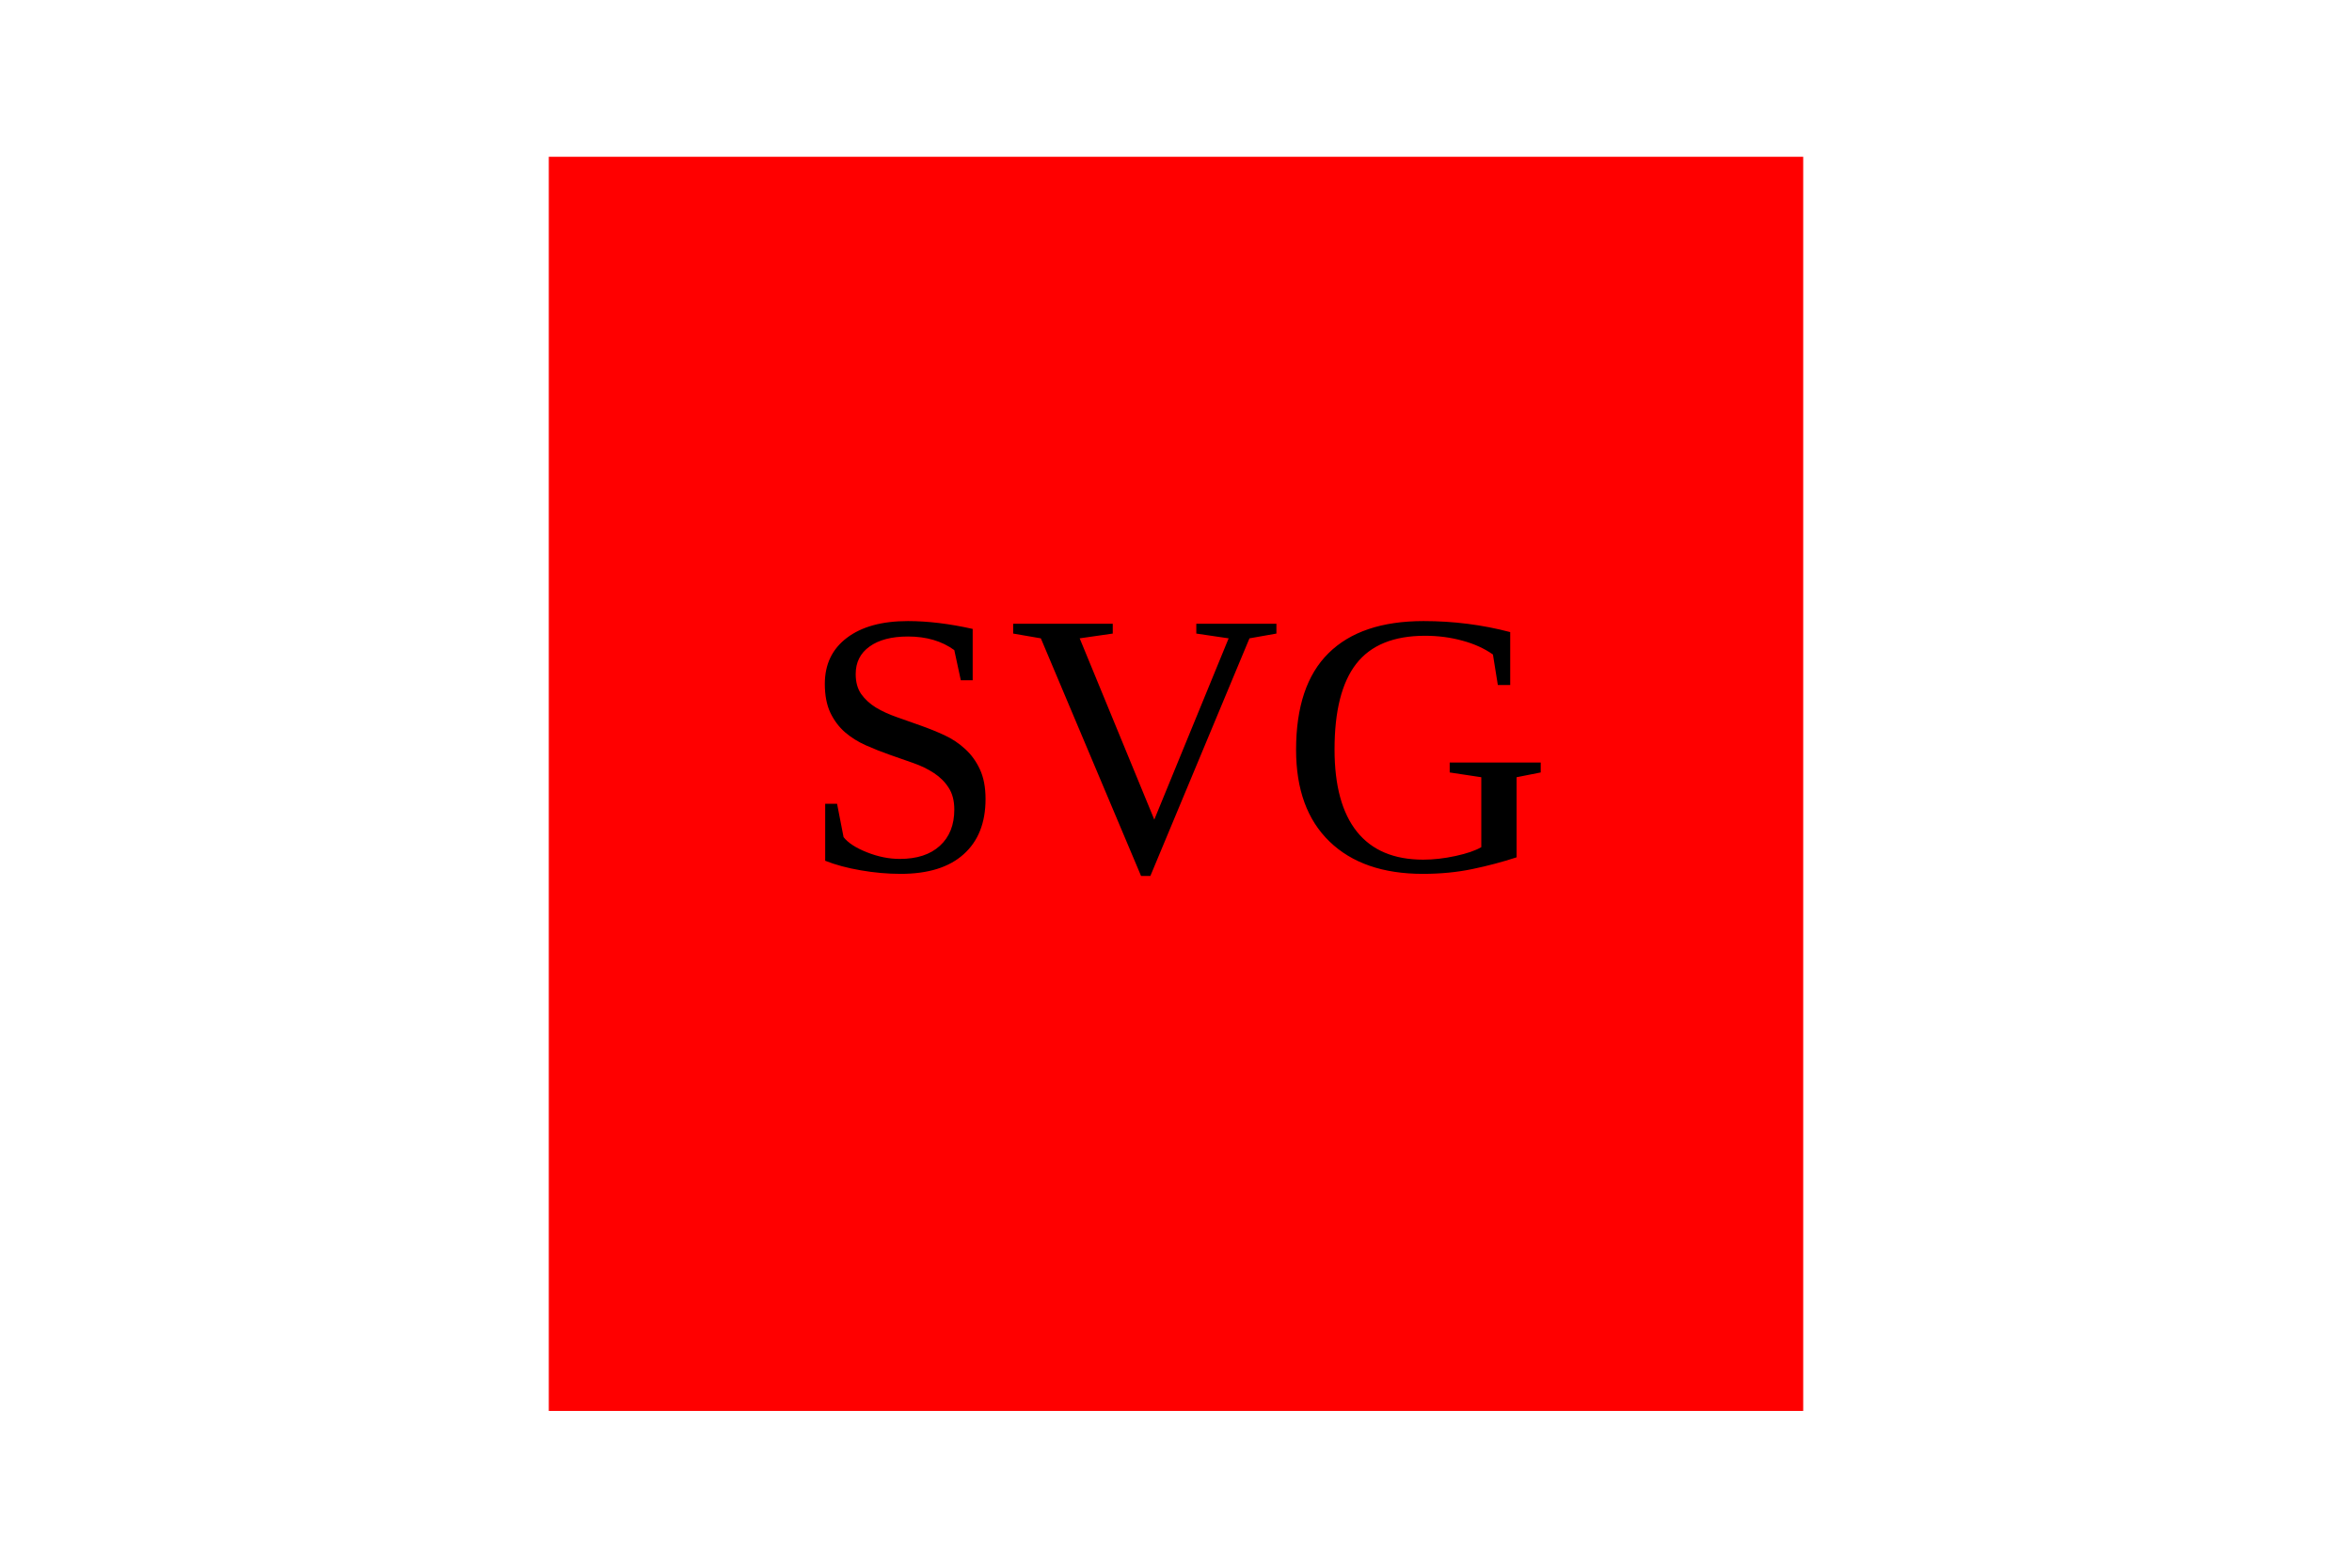
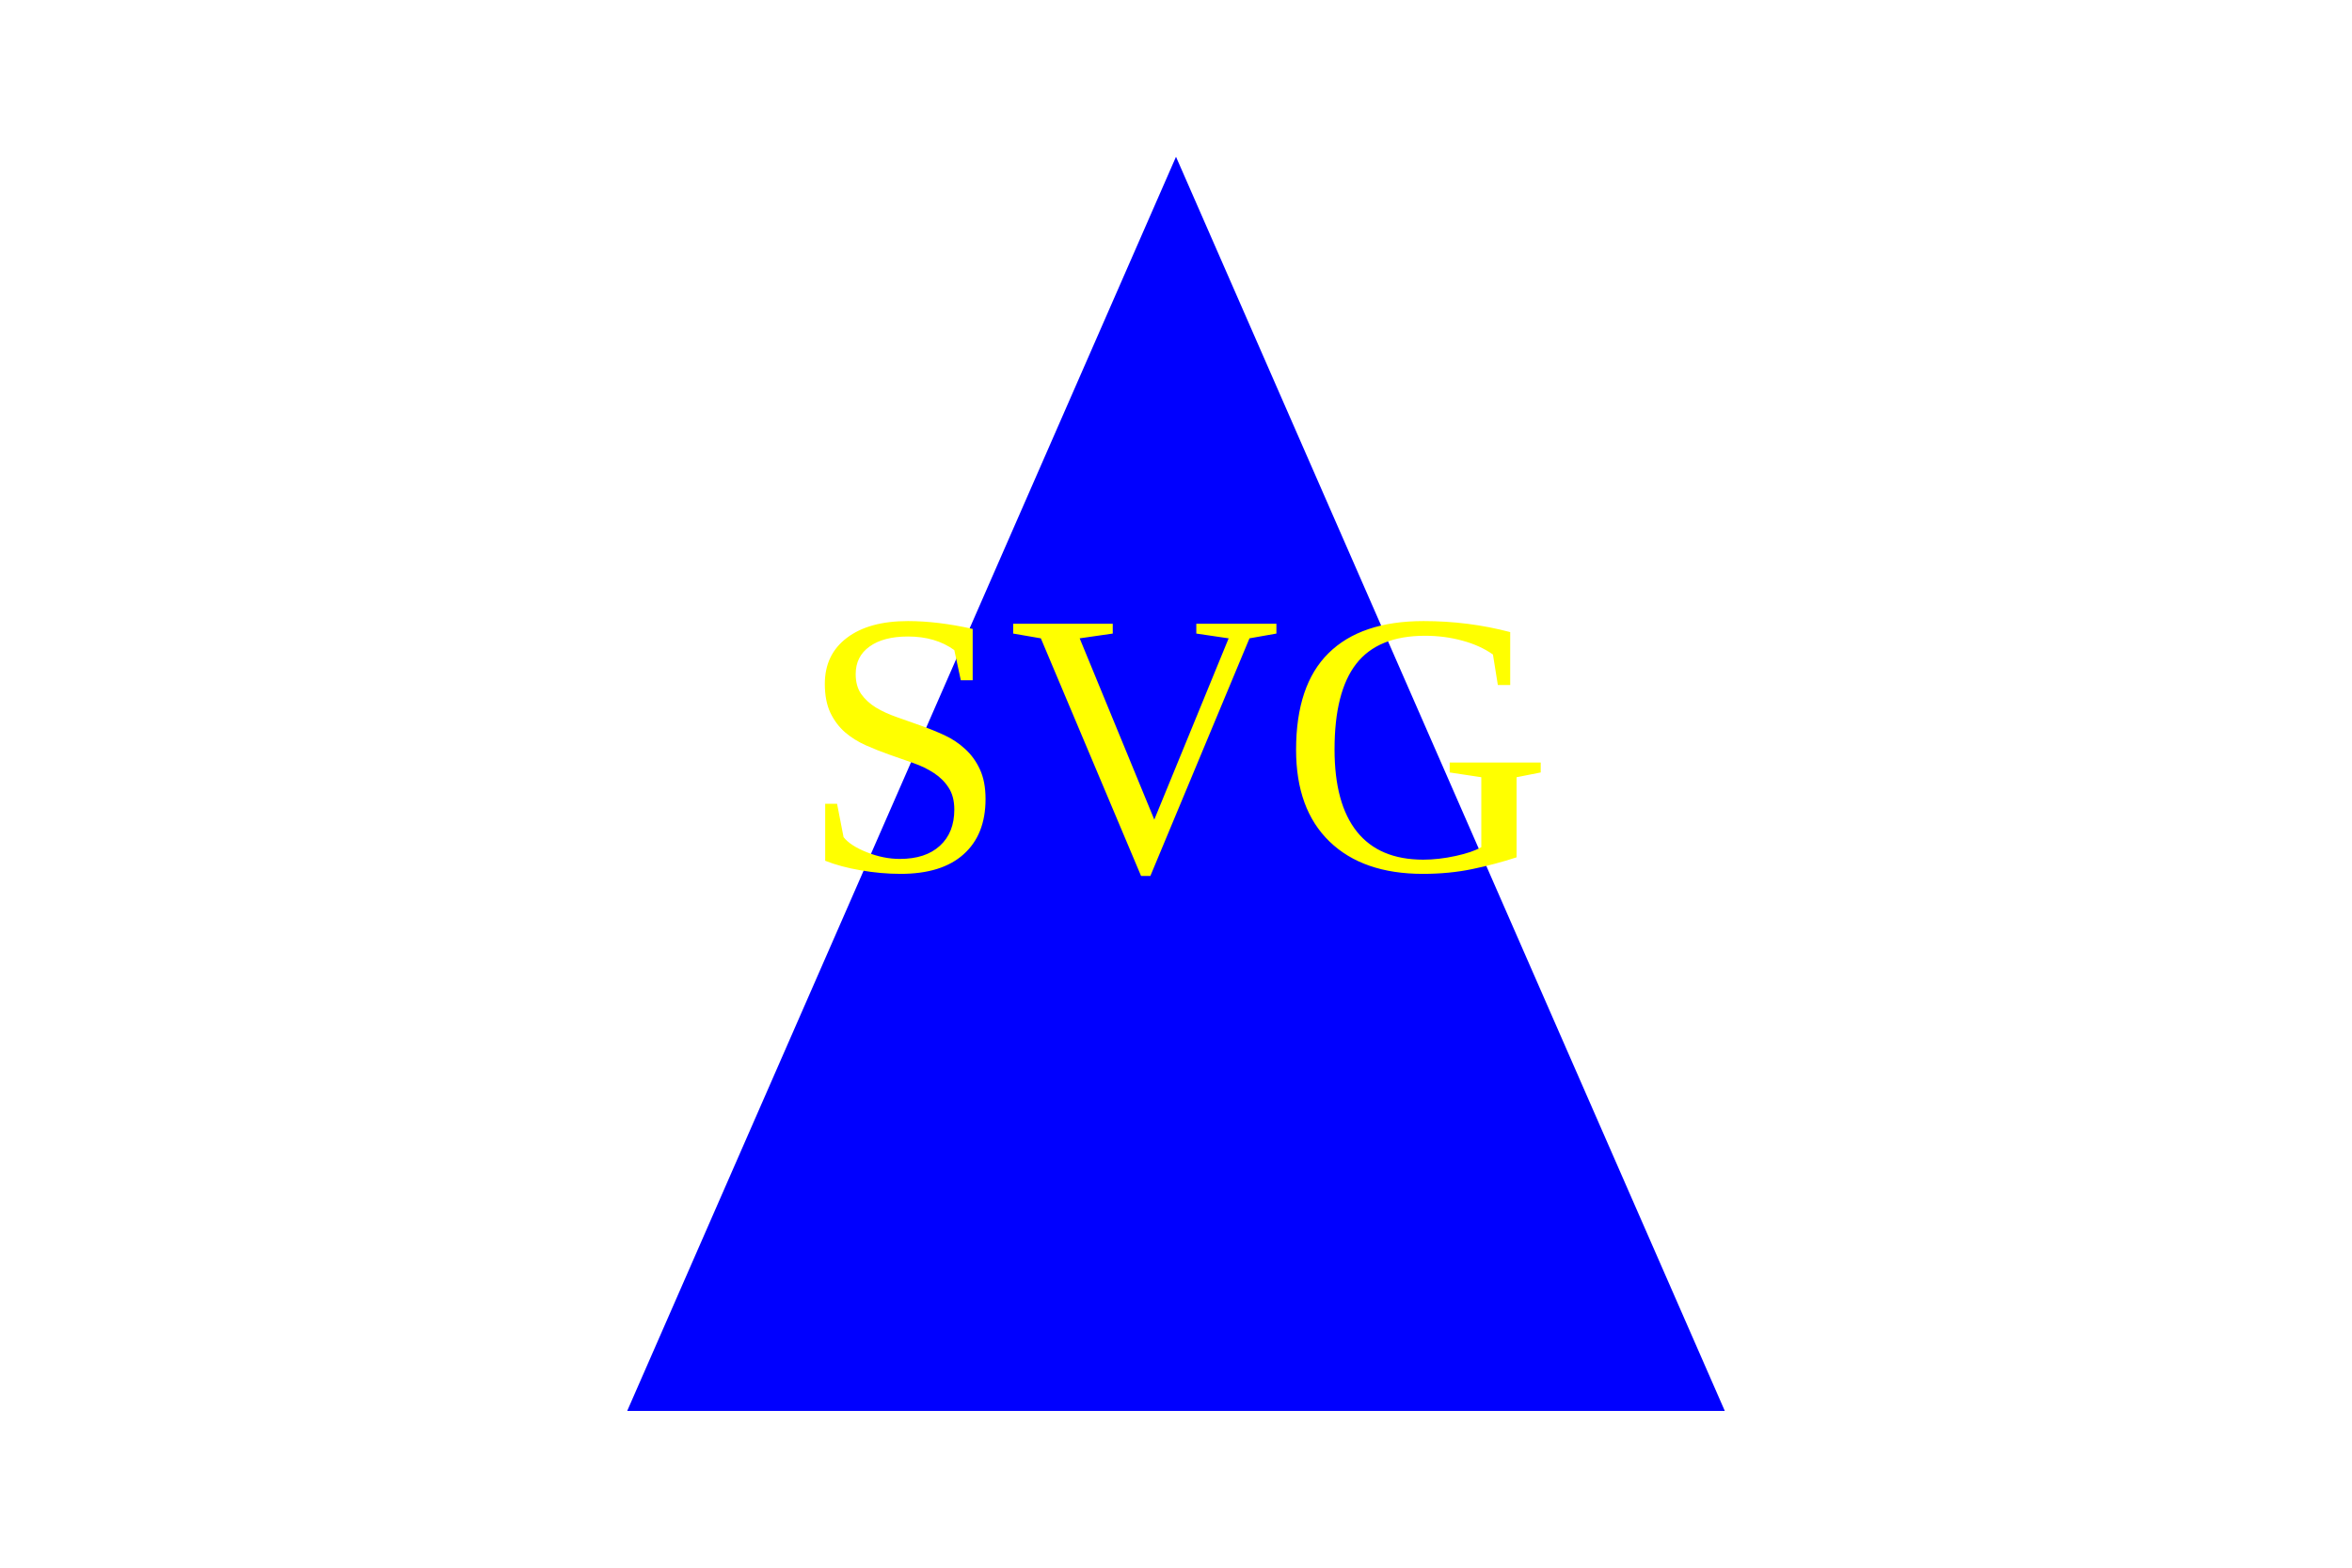
<svg xmlns="http://www.w3.org/2000/svg" width="300" height="200">
-   <rect width="160" height="160" x="70" y="20" fill="red" />
-   <text x="50%" y="50%" dominant-baseline="middle" text-anchor="middle" fill="wite" font-size="48">SVG</text>
+   <polygon points="150,20 220,180 80,180" fill="blue" />
+   <text x="50%" y="50%" dominant-baseline="middle" text-anchor="middle" fill="yellow" font-size="48">SVG</text>
</svg>
